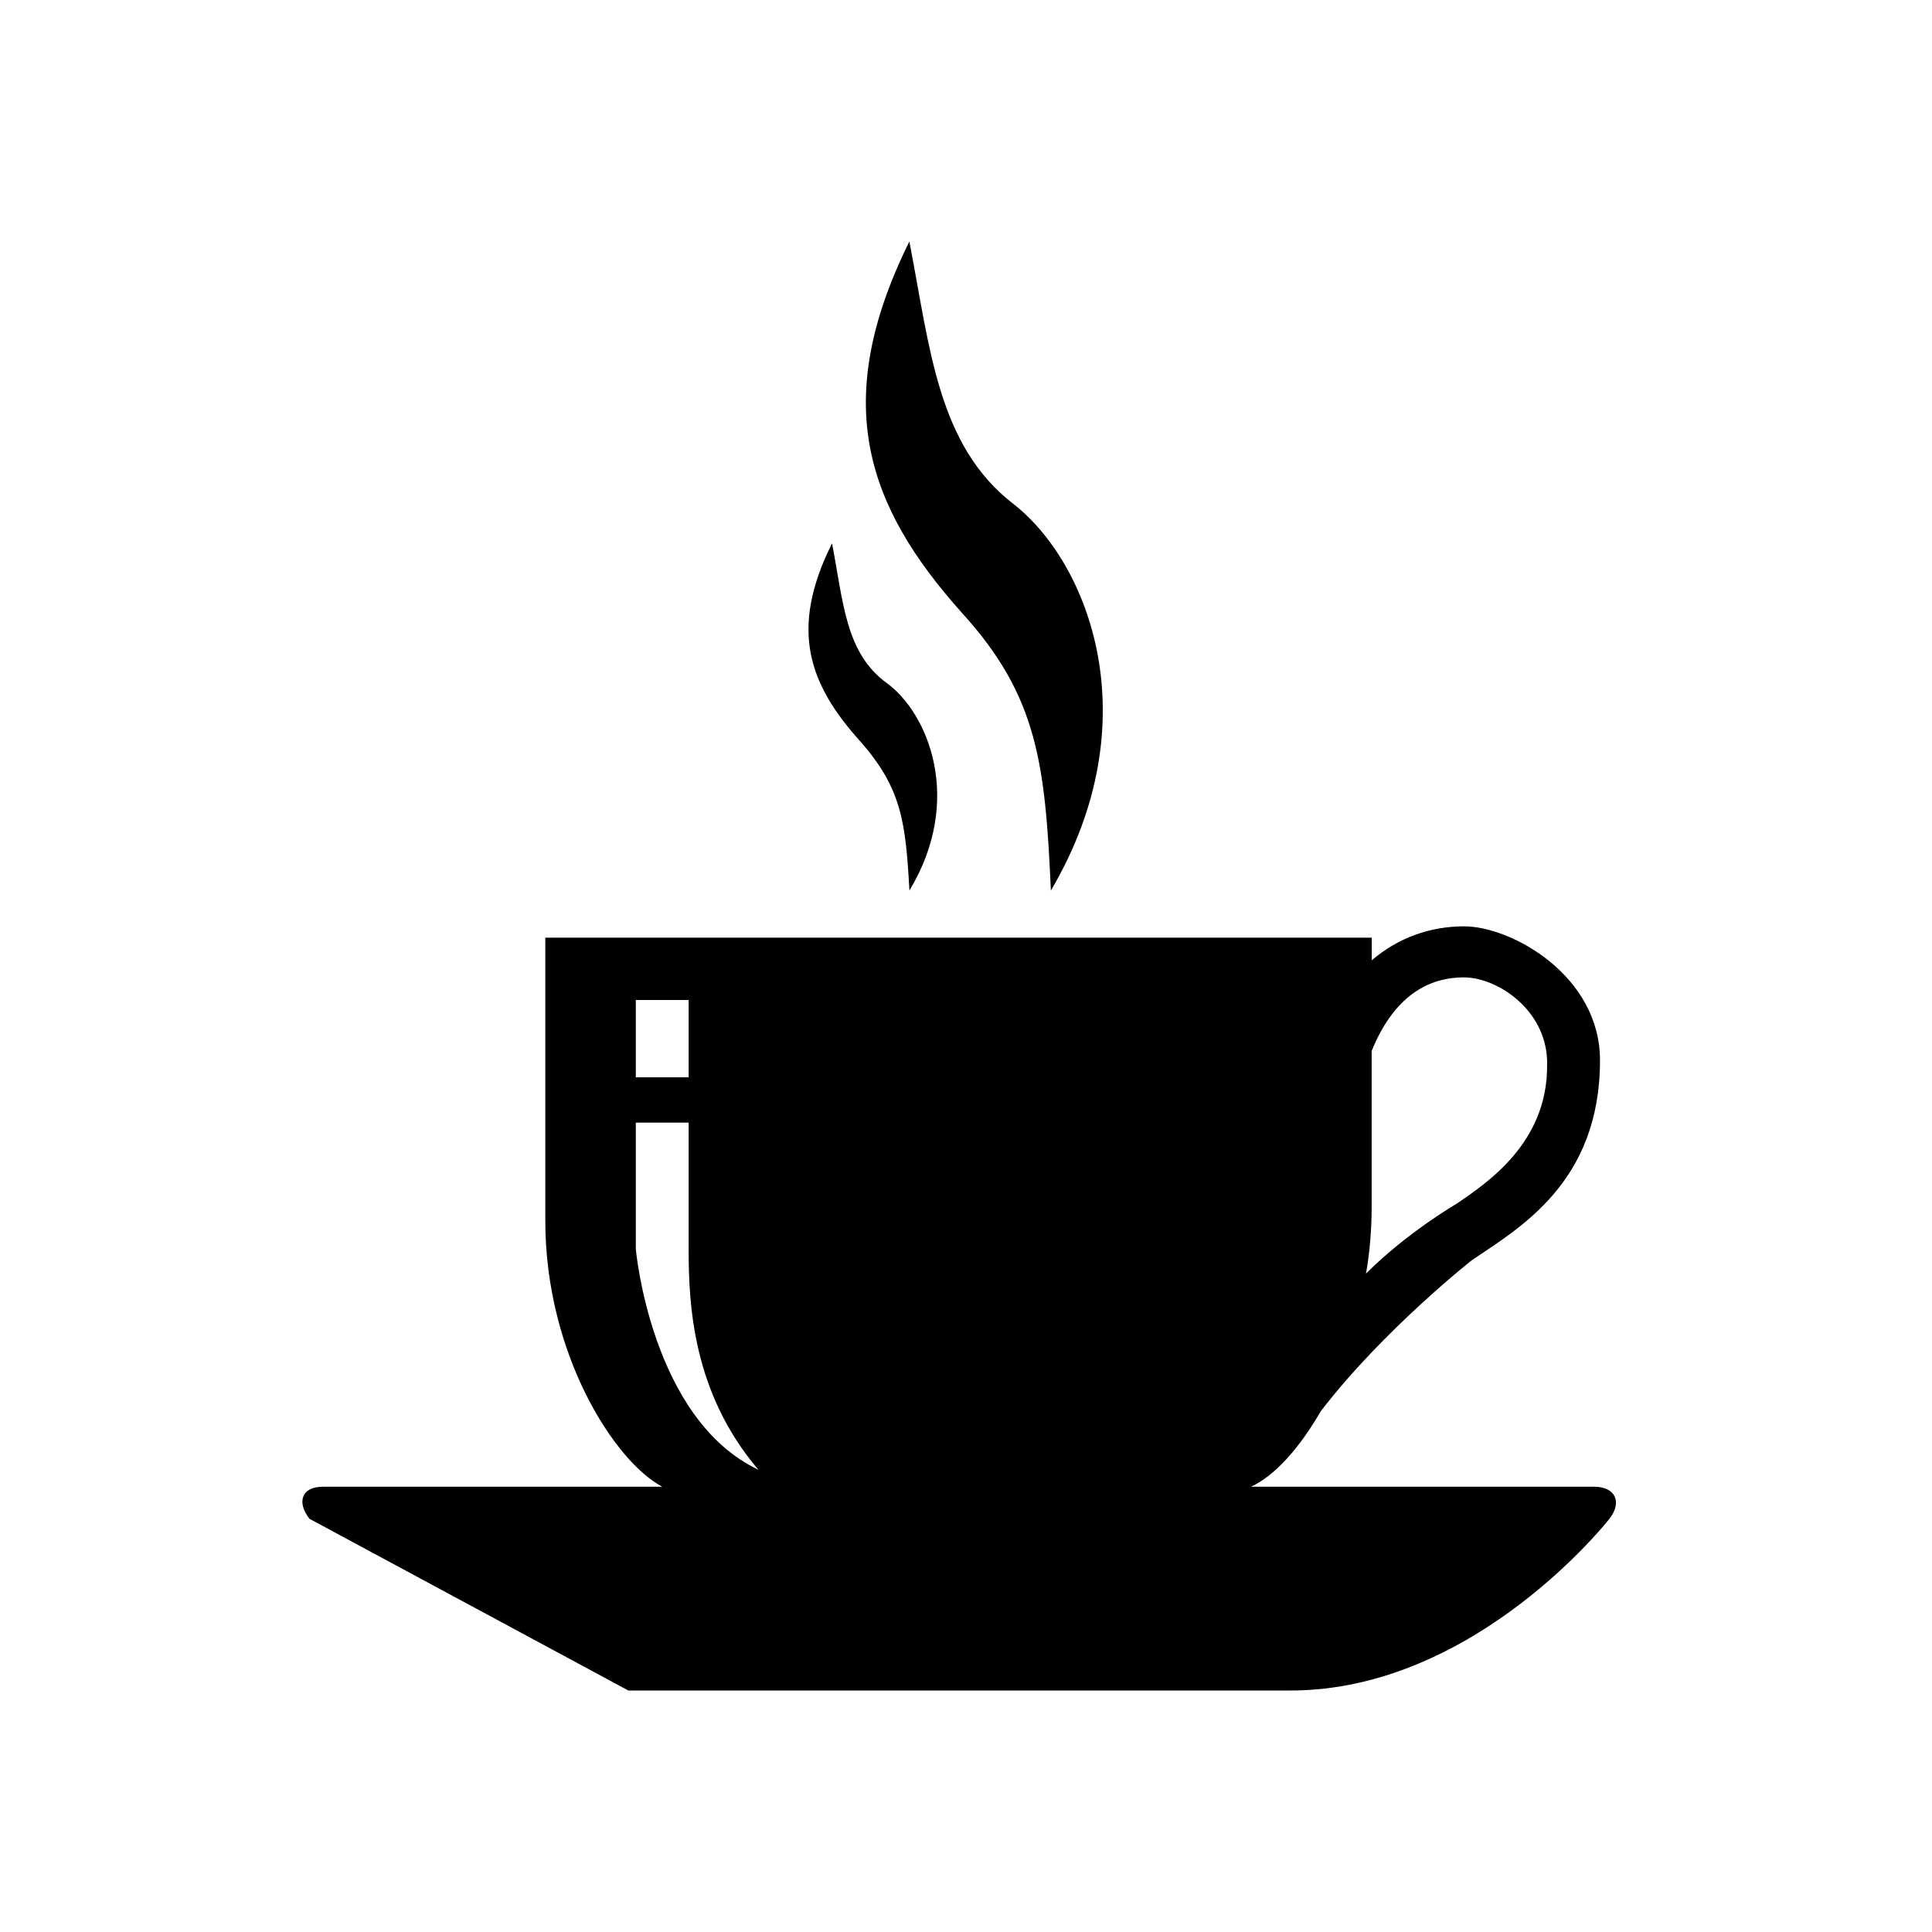
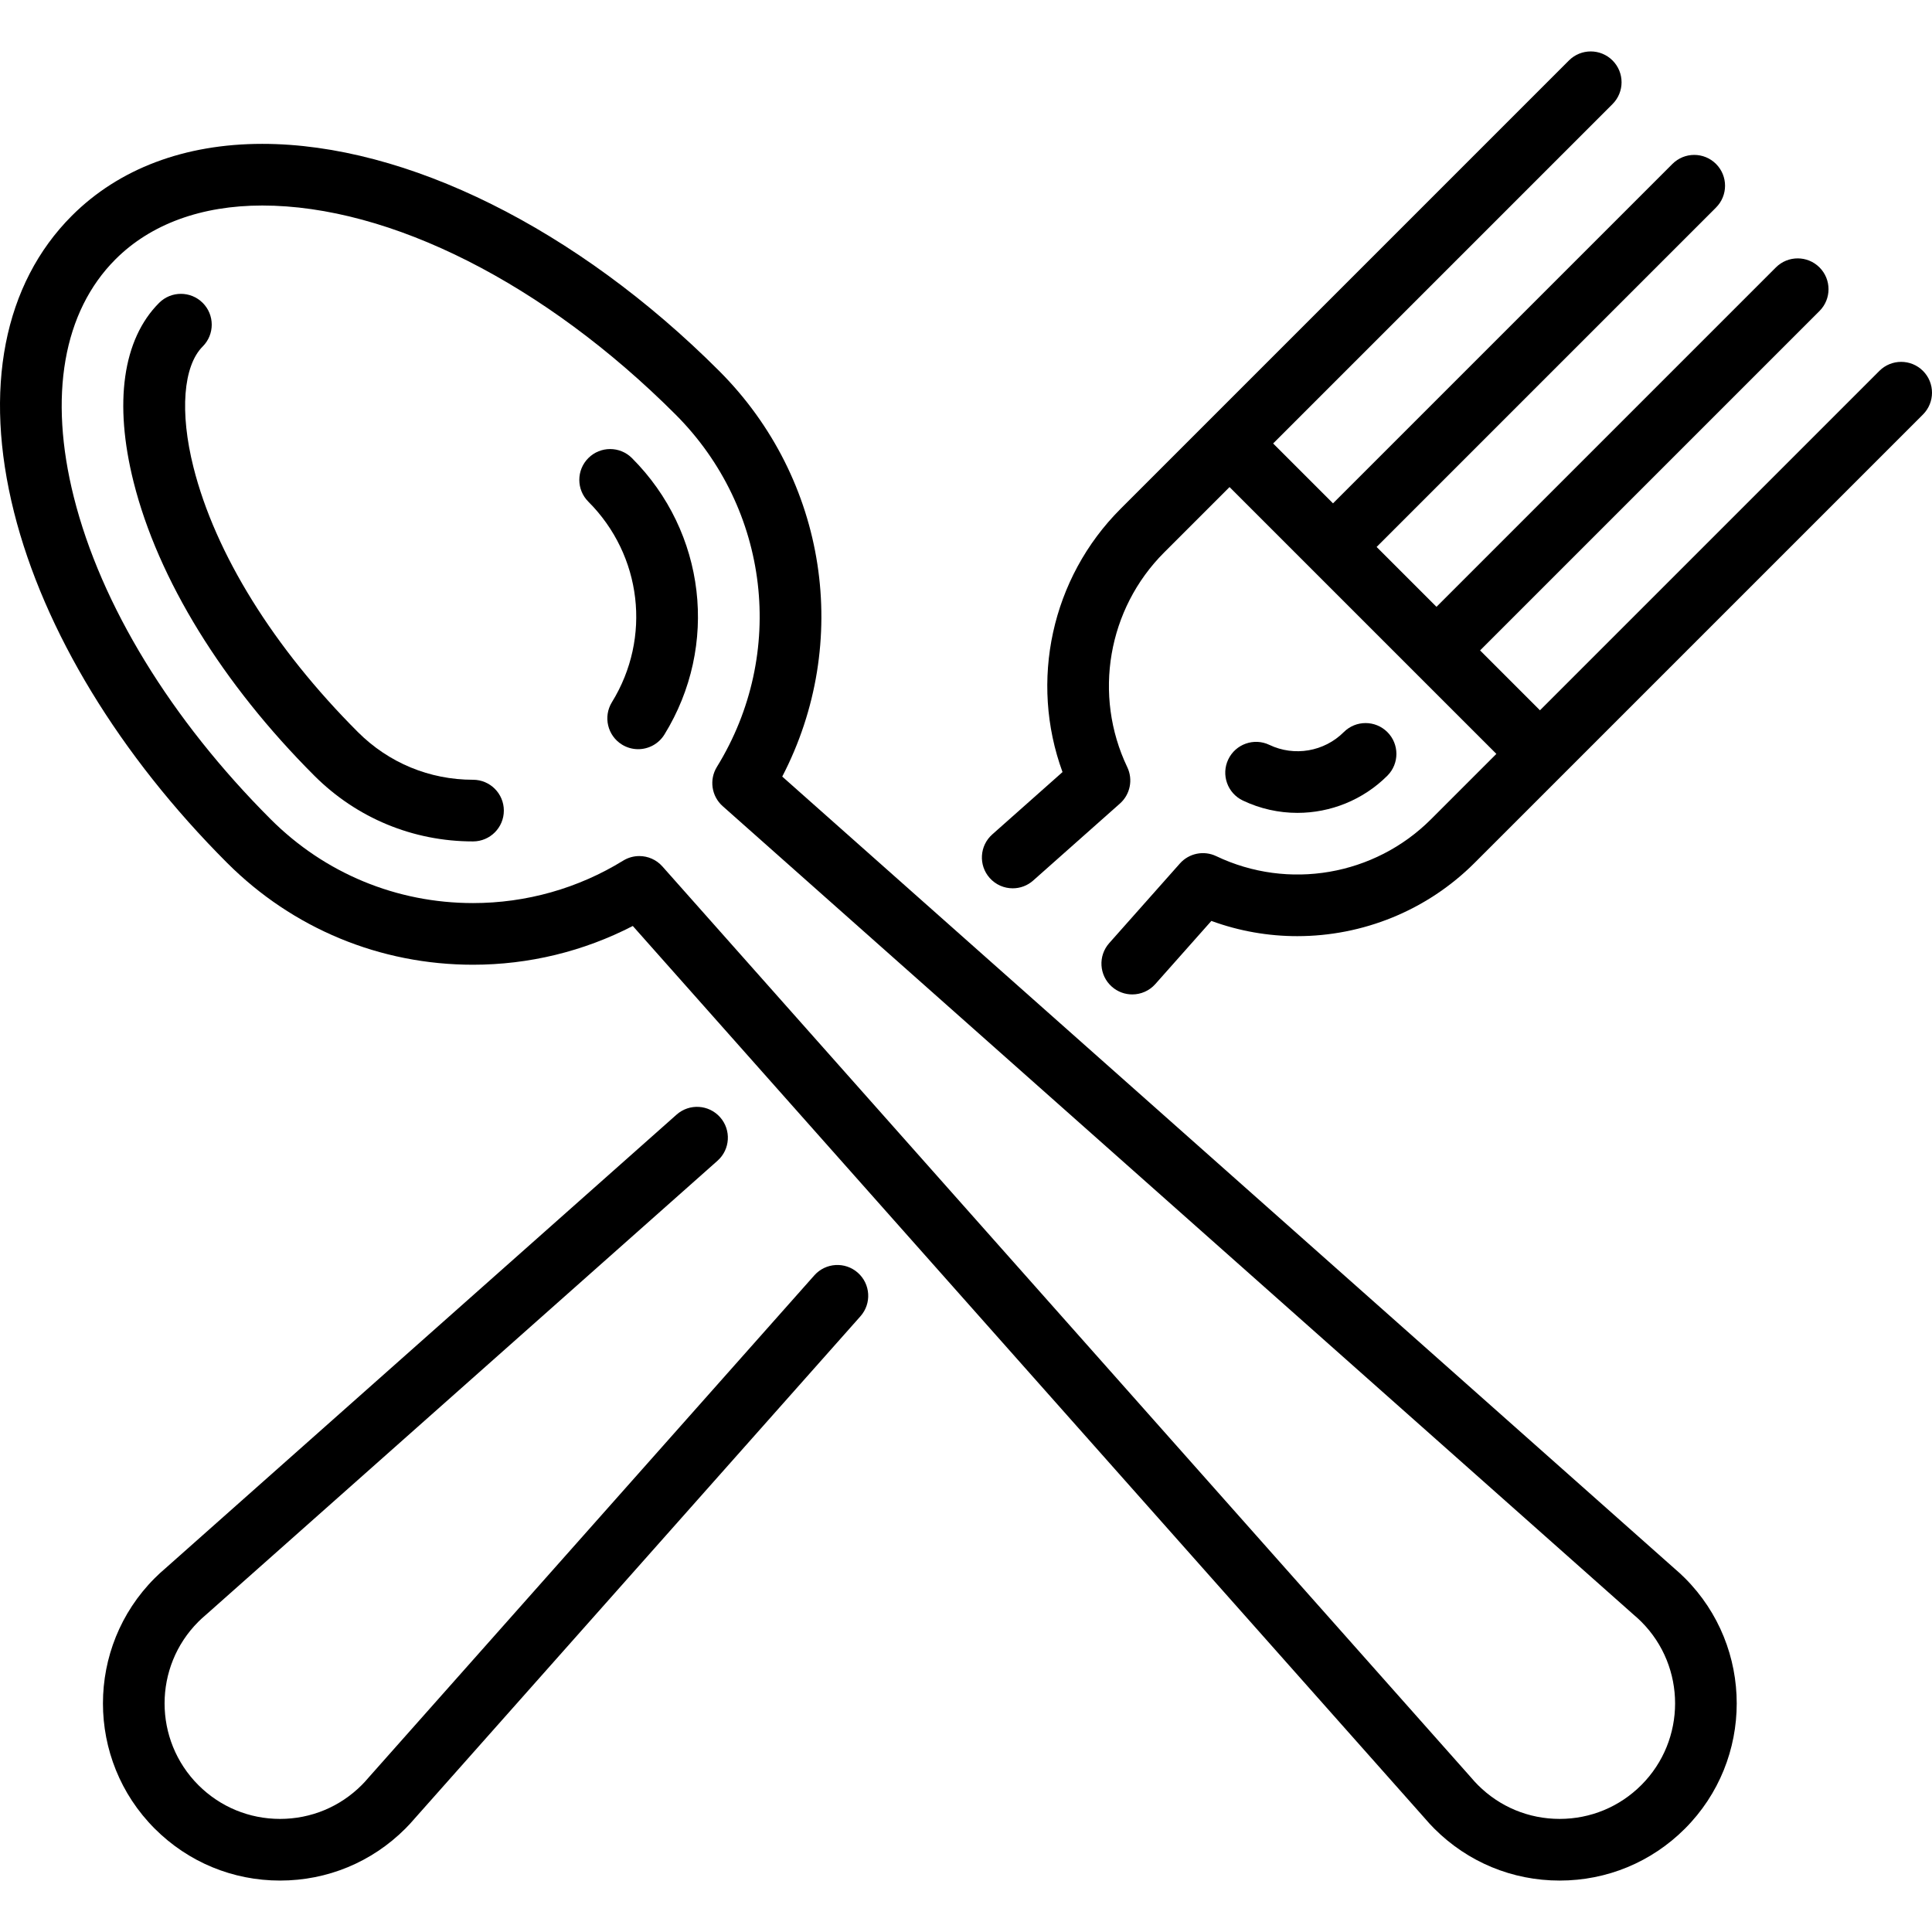
- <svg xmlns="http://www.w3.org/2000/svg" fill="#000000" width="100px" height="100px" viewBox="-5 0 32 32" version="1.1">
-   <path d="M12.406 14.75c-0.094-2.094-0.219-3.219-1.469-4.594-1.594-1.781-2.188-3.5-0.875-6.156 0.344 1.781 0.469 3.375 1.719 4.344s2.281 3.594 0.625 6.406zM10.063 14.75c-0.063-1.125-0.125-1.688-0.813-2.469-0.844-0.938-1.188-1.844-0.469-3.281 0.188 0.969 0.219 1.813 0.906 2.313s1.281 1.938 0.375 3.438zM15.719 24.625h5.688c0.344 0 0.469 0.25 0.25 0.531 0 0-2.219 2.844-5.281 2.844h-10.969s-5.281-2.844-5.281-2.844c-0.219-0.281-0.125-0.531 0.219-0.531h5.625c-0.781-0.406-1.938-2.188-1.938-4.406v-4.688h13.688v0.375c0.438-0.375 0.969-0.563 1.531-0.563 0.781 0 2.25 0.813 2.25 2.219 0 2.031-1.344 2.781-2.125 3.313 0 0-1.469 1.156-2.5 2.5-0.344 0.594-0.75 1.063-1.156 1.25zM19.25 16.188c-0.5 0-1.125 0.219-1.531 1.219v2.594c0 0.344-0.031 0.75-0.094 1.094 0.688-0.688 1.5-1.156 1.5-1.156 0.5-0.344 1.5-1 1.5-2.281 0.031-0.906-0.813-1.469-1.375-1.469zM6.406 16.563h-0.875v1.281h0.875v-1.281zM6.406 18.594h-0.875v2.094s0.25 2.813 2.031 3.656c-1.094-1.281-1.156-2.75-1.156-3.656v-2.094z" />
+ <svg xmlns="http://www.w3.org/2000/svg" fill="#000000" height="80px" width="80px" version="1.1" viewBox="0 0 470.026 470.026" enable-background="new 0 0 470.026 470.026">
+   <g>
+     <path d="m315.642,197.759c8.033,0 15.963-3.124 21.885-9.044 2.929-2.928 2.93-7.677 0.001-10.606-2.927-2.929-7.676-2.93-10.606-0.001-4.758,4.756-12.031,6.006-18.102,3.108-3.737-1.785-8.215-0.203-10,3.535-1.785,3.737-0.202,8.215 3.535,10 4.239,2.024 8.779,3.008 13.287,3.008z" />
+     <path d="m467.829,90.232c-2.929-2.927-7.677-2.929-10.607,0l-82.572,82.571-14.567-14.567 82.572-82.572c2.929-2.93 2.929-7.678 0-10.607-2.93-2.928-7.678-2.928-10.607,0l-82.572,82.572-14.567-14.567 82.572-82.572c2.929-2.93 2.929-7.678 0-10.607-2.93-2.928-7.678-2.928-10.607,0l-82.572,82.572-14.567-14.567 82.571-82.572c2.929-2.93 2.929-7.678 0-10.607-2.93-2.928-7.678-2.928-10.607,0l-87.869,87.87c-0.012,0.012-21.218,21.219-21.218,21.219-16.855,16.854-22.207,41.962-14.118,64.034l-17.093,15.171c-3.098,2.75-3.38,7.49-0.631,10.588 1.482,1.67 3.542,2.521 5.612,2.521 1.771,0 3.548-0.623 4.976-1.891l21.104-18.732c2.5-2.22 3.229-5.825 1.789-8.842-8.366-17.52-4.764-38.514 8.967-52.242l15.909-15.909 45.039,45.038c0.013,0.013 19.877,19.876 19.877,19.876l-15.91,15.91c-13.728,13.729-34.722,17.335-52.242,8.967-3.018-1.441-6.622-0.712-8.842,1.789l-17.195,19.373c-2.749,3.098-2.467,7.838 0.631,10.588 1.428,1.268 3.205,1.891 4.976,1.891 2.069,0 4.13-0.852 5.612-2.521l13.634-15.36c6.793,2.489 13.87,3.705 20.909,3.705 15.832-0.002 31.458-6.157 43.125-17.823l21.206-21.206c0.015-0.016 87.883-87.882 87.883-87.882 2.928-2.931 2.928-7.679-0.001-10.609z" />
+     <path d="m208.703,309.642c-3.097-2.749-7.838-2.467-10.588,0.631l-108.422,122.155c-0.037,0.042-0.074,0.084-0.11,0.127-0.538,0.635-1.056,1.199-1.584,1.727-5.308,5.309-12.364,8.231-19.871,8.231-7.506,0-14.562-2.923-19.87-8.231-10.957-10.956-10.957-28.785 0-39.741 0.527-0.528 1.092-1.046 1.727-1.584 0.043-0.036 0.085-0.073 0.127-0.11l124.446-110.457c3.098-2.75 3.38-7.49 0.631-10.588-2.751-3.099-7.491-3.382-10.588-0.631l-124.388,110.403c-0.923,0.785-1.762,1.558-2.563,2.358-16.805,16.806-16.805,44.15 0,60.956 8.142,8.141 18.965,12.624 30.478,12.624 11.514,0 22.337-4.483 30.479-12.624 0.801-0.802 1.573-1.642 2.359-2.564l108.368-122.094c2.749-3.098 2.467-7.838-0.631-10.588z" />
+     <path d="m407.352,381.575l-217.046-192.647c16.92-32.58 10.996-72.347-15.352-98.695-34.585-34.586-76.136-55.233-111.151-55.233-18.864,0-34.876,6.041-46.307,17.471-16.61,16.611-21.608,42.241-14.073,72.169 7.26,28.832 25.669,59.122 51.835,85.289 15.978,15.978 37.222,24.776 59.818,24.776 13.595,0 26.909-3.244 38.873-9.429l192.651,217.05c0.785,0.923 1.558,1.762 2.357,2.563 8.142,8.141 18.965,12.624 30.478,12.624 11.514,0 22.337-4.483 30.479-12.624 16.805-16.806 16.805-44.15 0-60.956-0.8-0.8-1.639-1.573-2.562-2.358zm-8.045,52.706c-5.308,5.308-12.364,8.231-19.871,8.231-7.506,0-14.563-2.924-19.87-8.231-0.528-0.527-1.046-1.092-1.584-1.727-0.036-0.043-0.073-0.085-0.11-0.127l-196.725-221.64c-1.468-1.653-3.527-2.521-5.613-2.521-1.351,0-2.714,0.364-3.933,1.116-10.951,6.753-23.581,10.322-36.524,10.322-18.59,0-36.067-7.239-49.211-20.384-24.278-24.278-41.288-52.102-47.896-78.345-6.196-24.606-2.597-45.168 10.134-57.898 8.554-8.555 20.899-13.077 35.699-13.077 31.124,0 68.711,19.005 100.544,50.84 22.92,22.919 27.057,58.175 10.062,85.735-1.912,3.101-1.319,7.127 1.405,9.546l221.64,196.725c0.042,0.037 0.084,0.074 0.127,0.11 0.635,0.538 1.199,1.056 1.727,1.584 10.956,10.956 10.956,28.785-0.001,39.741z" />
+     <path d="m143.135,111.444c-2.93,2.929-2.93,7.678-0.001,10.606 13.045,13.046 15.404,33.104 5.739,48.778-2.174,3.525-1.078,8.146 2.447,10.32 1.228,0.757 2.587,1.117 3.93,1.117 2.516,0 4.974-1.266 6.391-3.564 13.33-21.617 10.082-49.274-7.899-67.257-2.929-2.927-7.678-2.928-10.607,1.42109e-14z" />
+     <path d="m115.077,189.704c-10.577,0-20.521-4.118-27.999-11.596-20.502-20.503-34.713-43.395-40.017-64.457-3.363-13.356-2.499-24.606 2.255-29.361 2.929-2.929 2.929-7.678-0.001-10.606-2.93-2.928-7.677-2.929-10.606,0.001-8.85,8.851-11.05,24.346-6.194,43.629 5.956,23.653 21.566,49.01 43.957,71.401 10.312,10.311 24.022,15.989 38.605,15.989 4.143,0 7.5-3.357 7.5-7.5s-3.357-7.5-7.5-7.5z" />
+   </g>
</svg>
